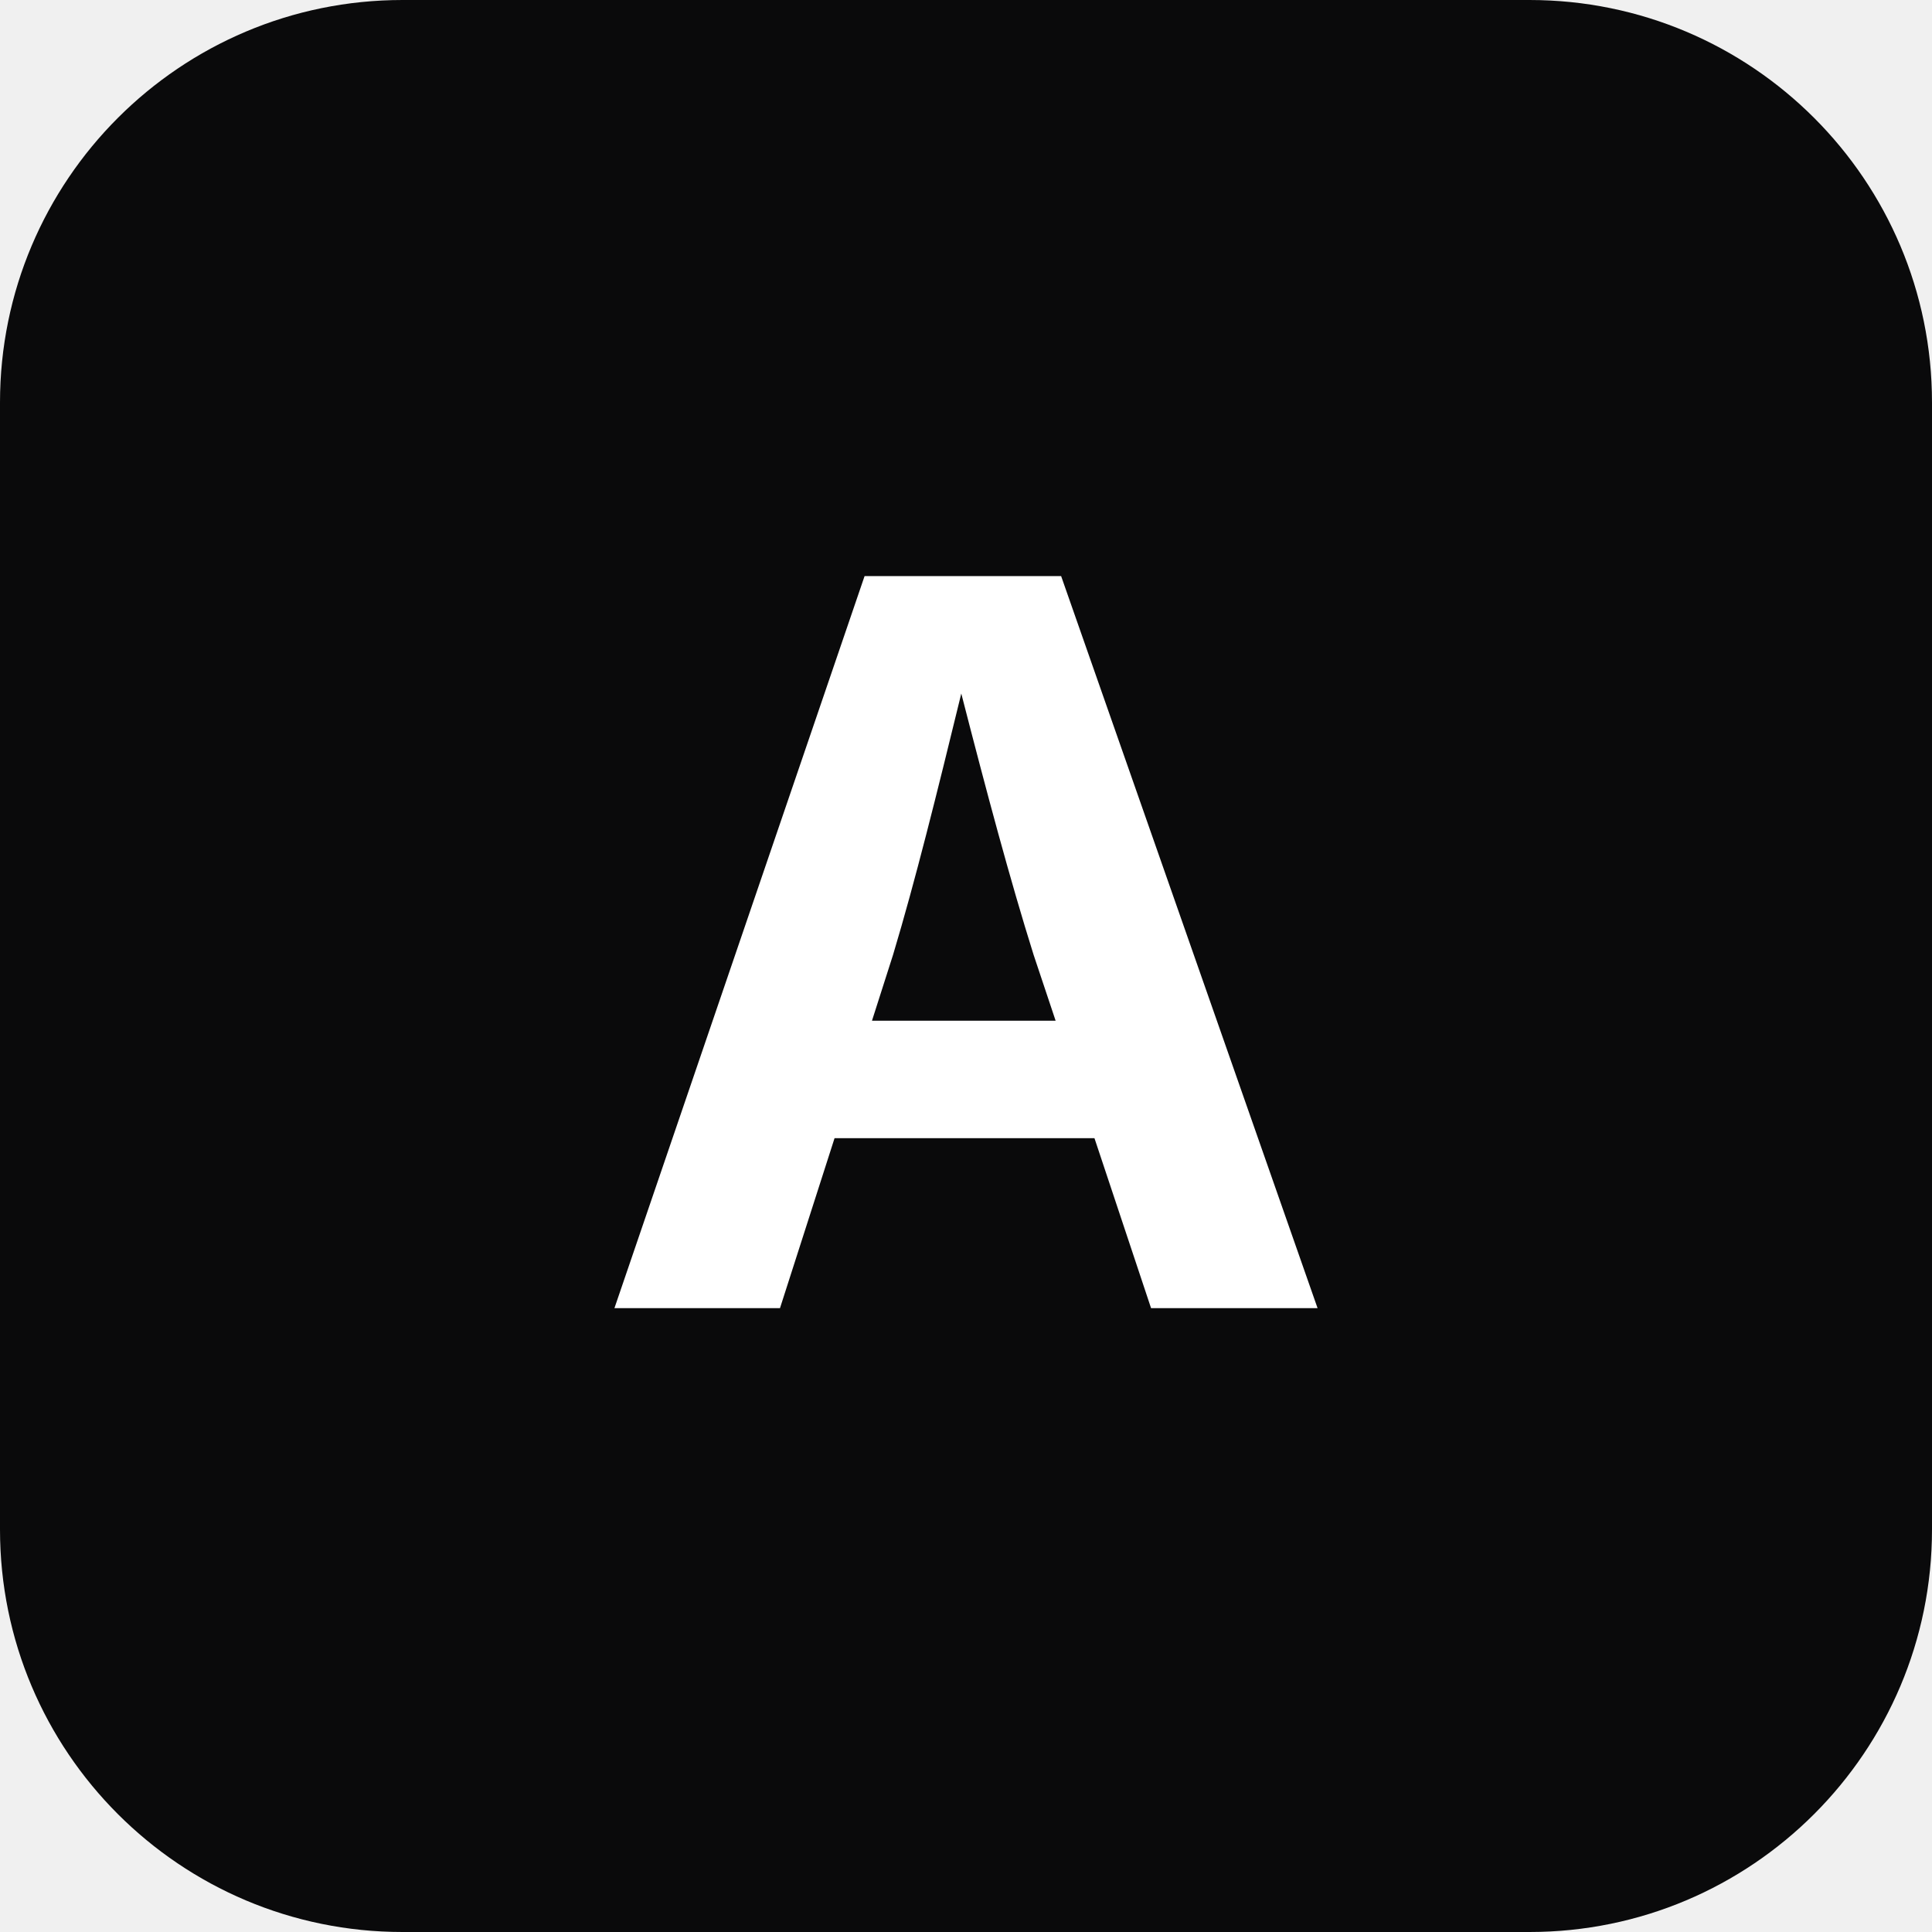
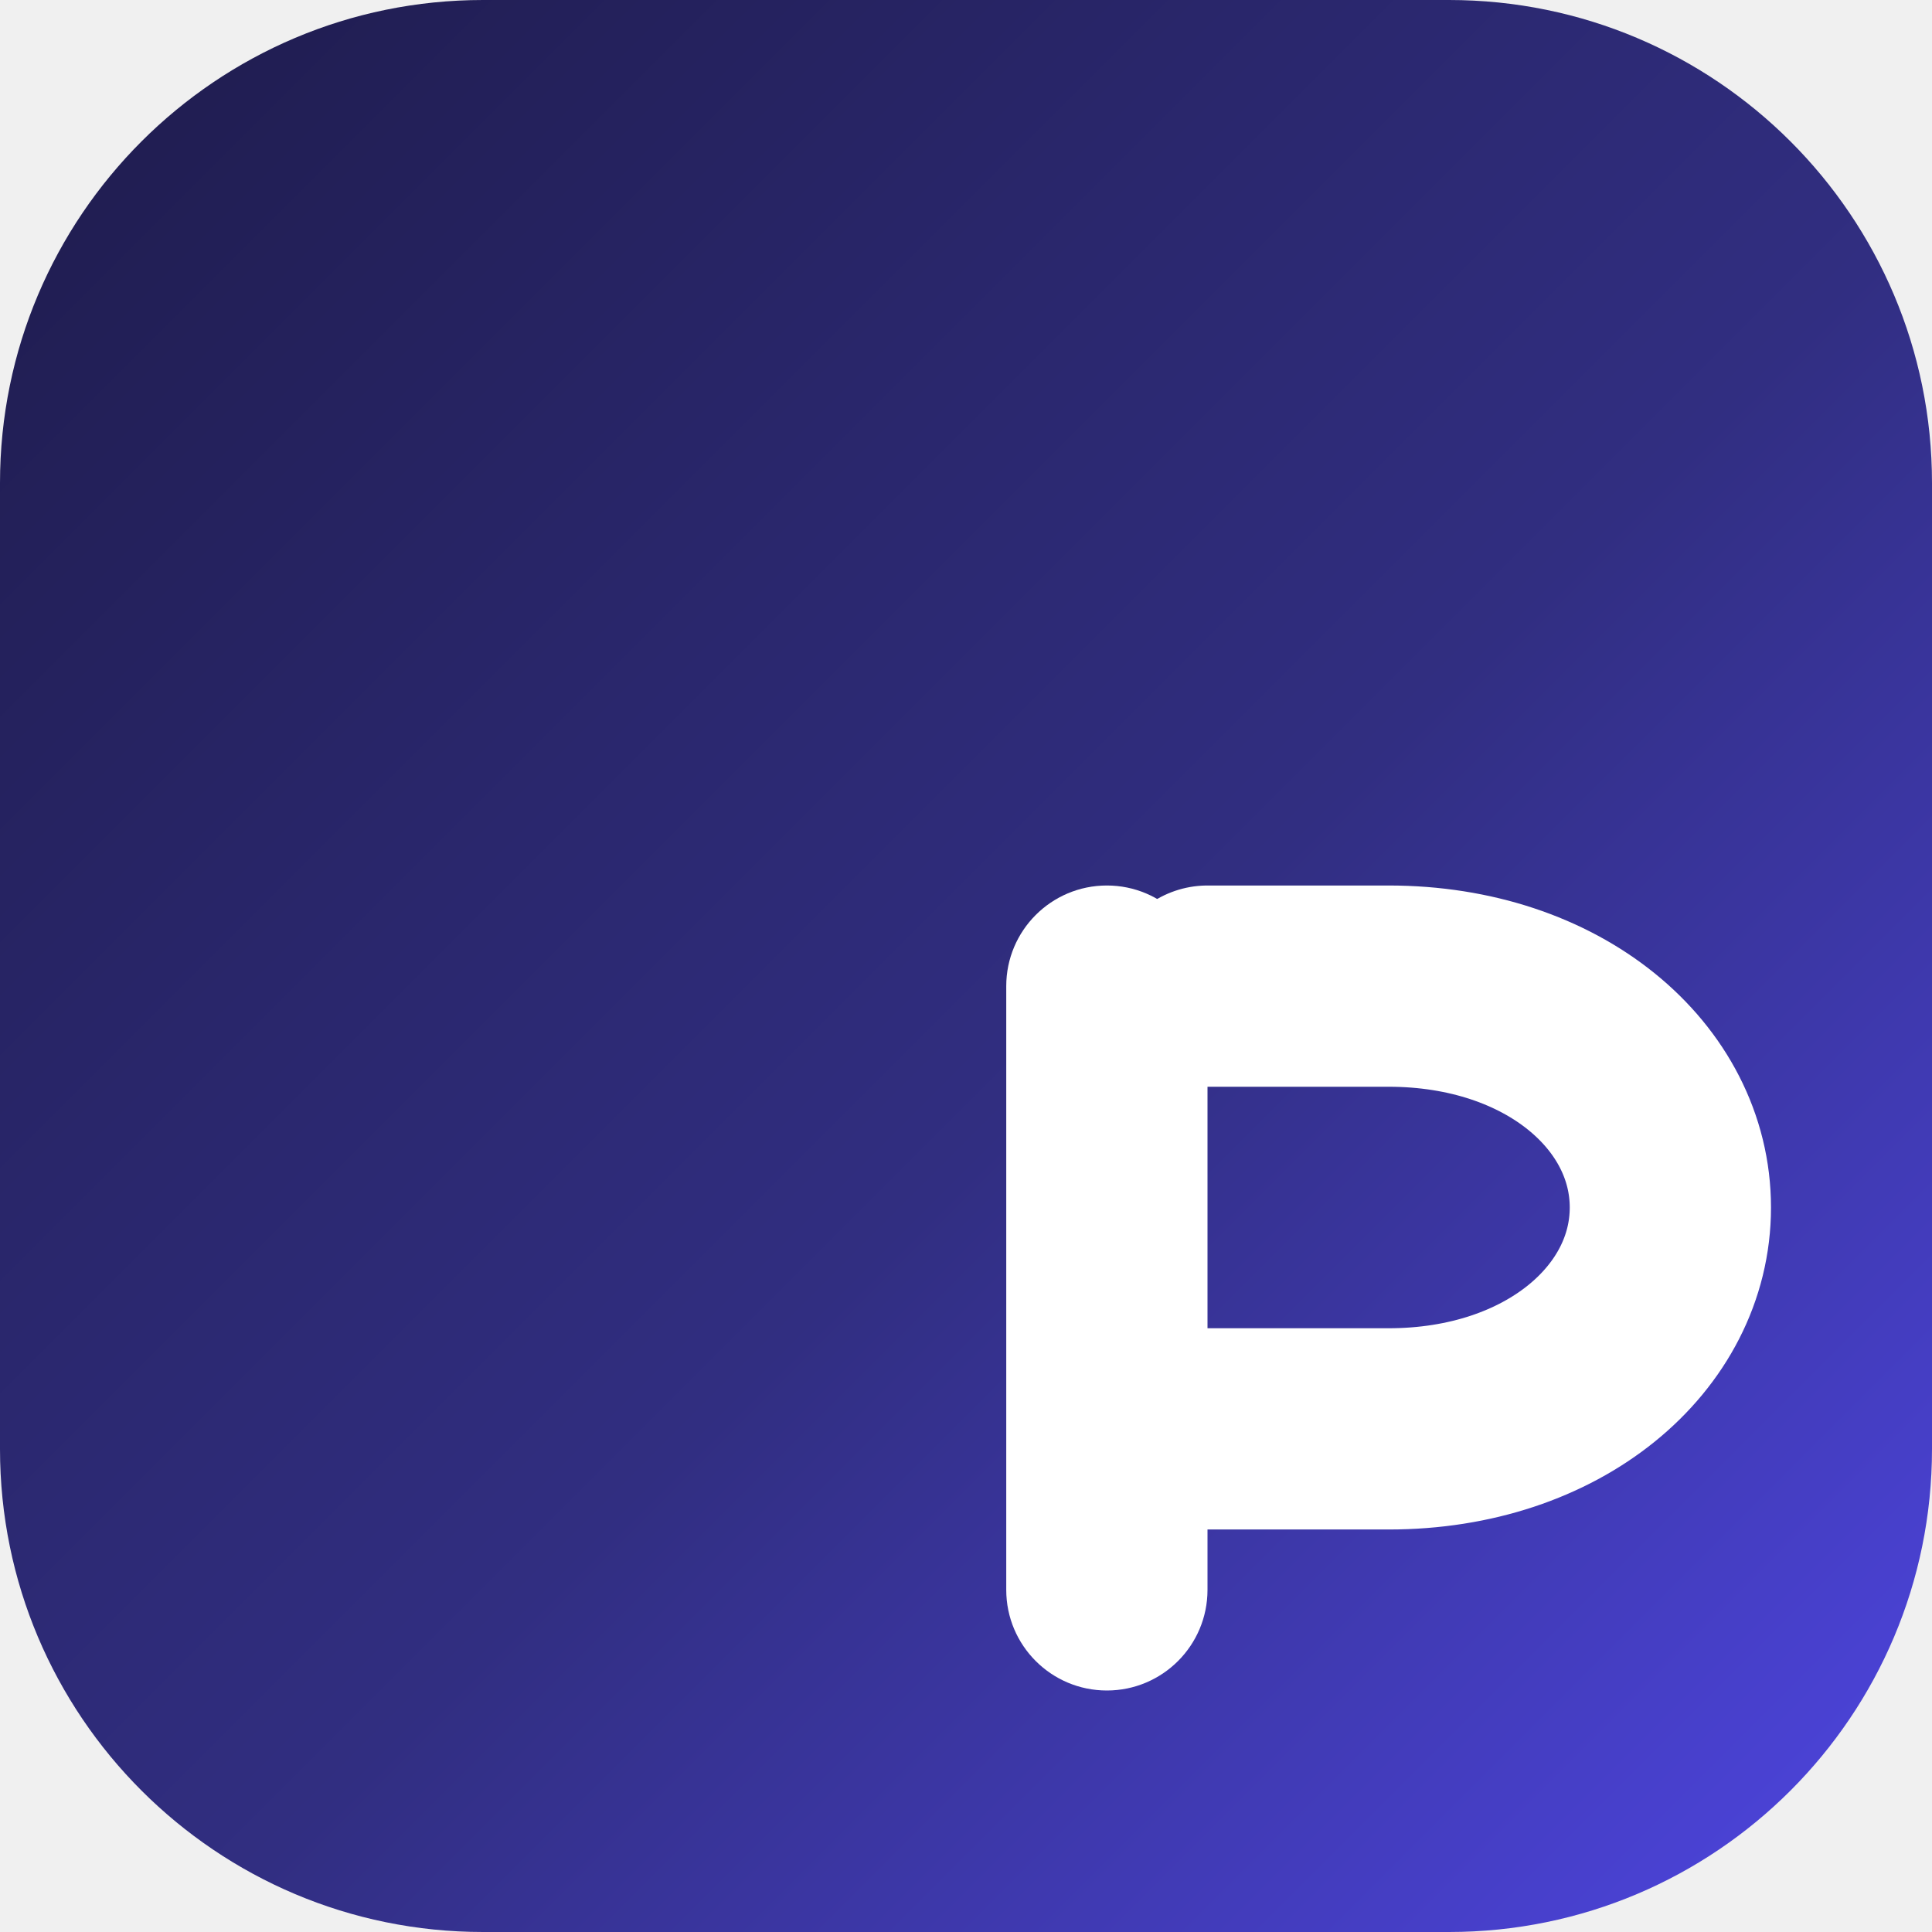
- <svg xmlns="http://www.w3.org/2000/svg" viewBox="0 0 192 192" width="192" height="192">
-   <rect width="192" height="192" rx="40" fill="#0a0a0b" />
-   <text x="96" y="130" font-family="system-ui, -apple-system, sans-serif" font-size="100" font-weight="700" fill="white" text-anchor="middle">A</text>
+ <svg xmlns="http://www.w3.org/2000/svg" viewBox="0 0 192 192">
+   <defs>
+     <linearGradient id="g" x1="0" y1="0" x2="1" y2="1">
+       <stop offset="0" stop-color="#1E1B4B" />
+       <stop offset="0.55" stop-color="#312E81" />
+       <stop offset="1" stop-color="#4F46E5" />
+     </linearGradient>
+   </defs>
+   <rect width="192" height="192" rx="48" fill="url(#g)" />
+   <g transform="translate(64 64) scale(4)">
+     <rect x="9" y="6" width="5" height="20" rx="2.5" fill="#fff" />
+     <path d="M14 8.5 H18.5 C22.6 8.5 25.5 11 25.5 14 C25.5 17 22.6 19.5 18.5 19.5 H14" stroke="#fff" stroke-width="5" stroke-linecap="round" stroke-linejoin="round" fill="none" />
+   </g>
</svg>
